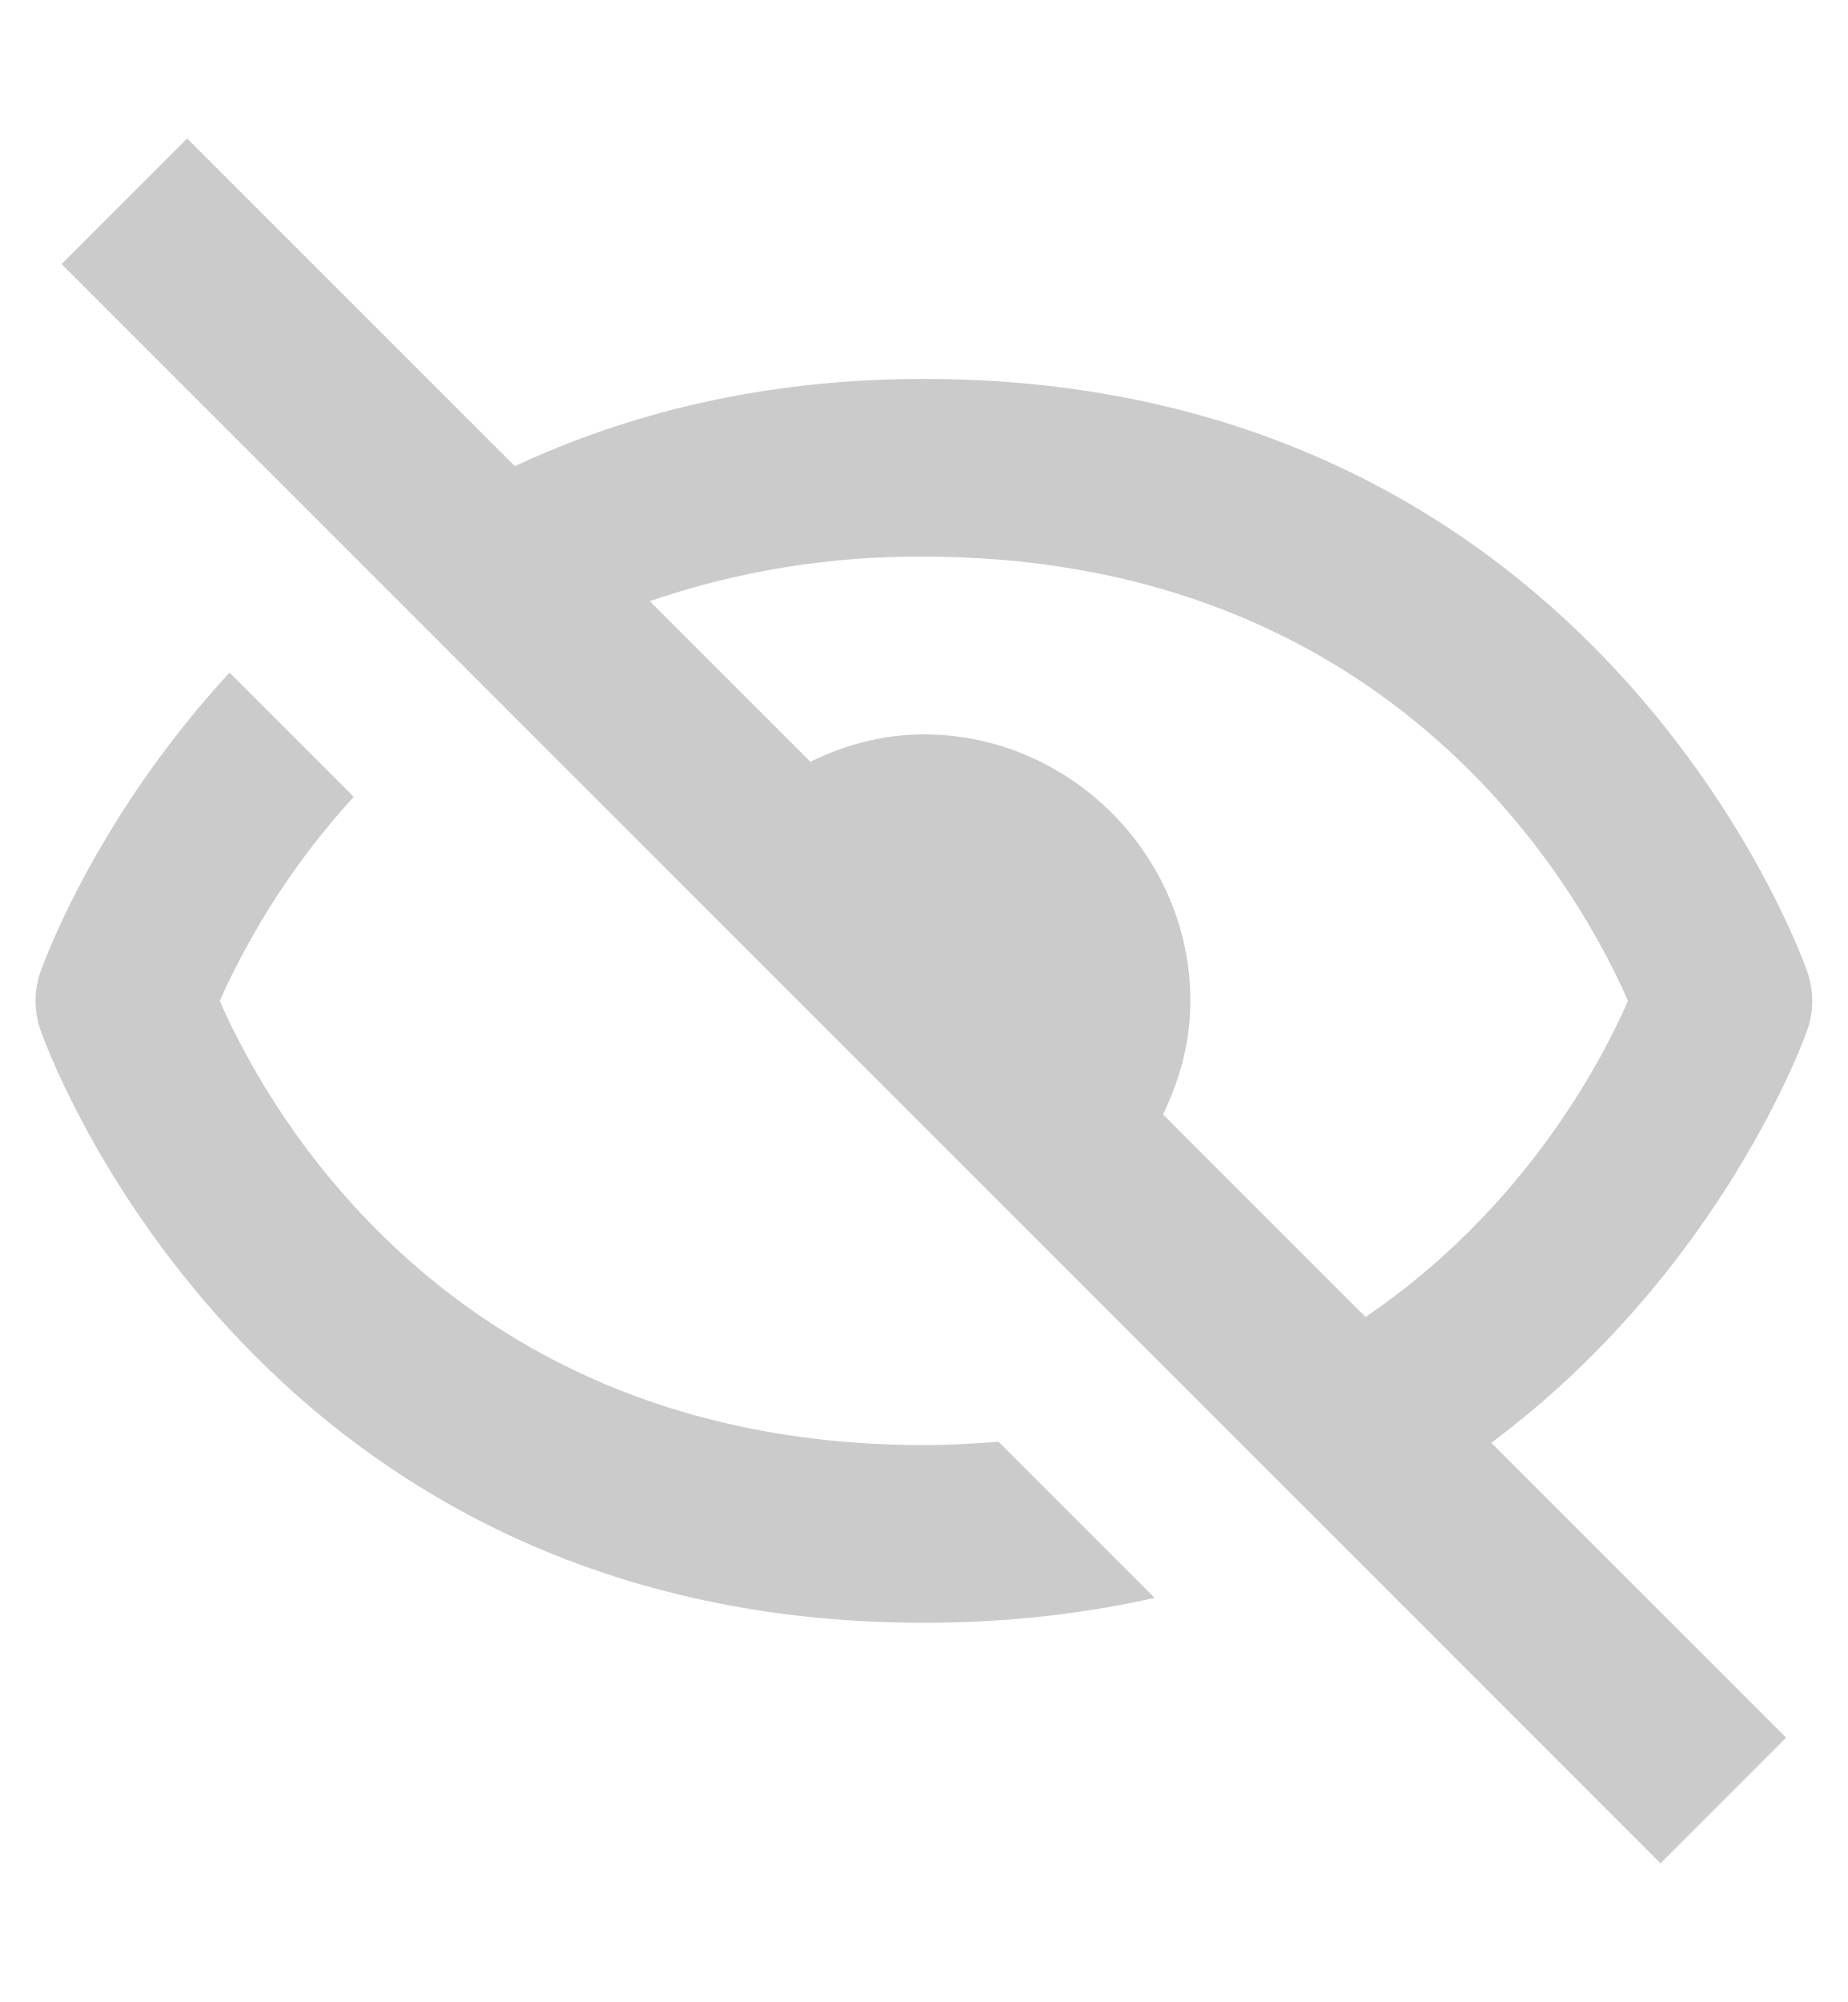
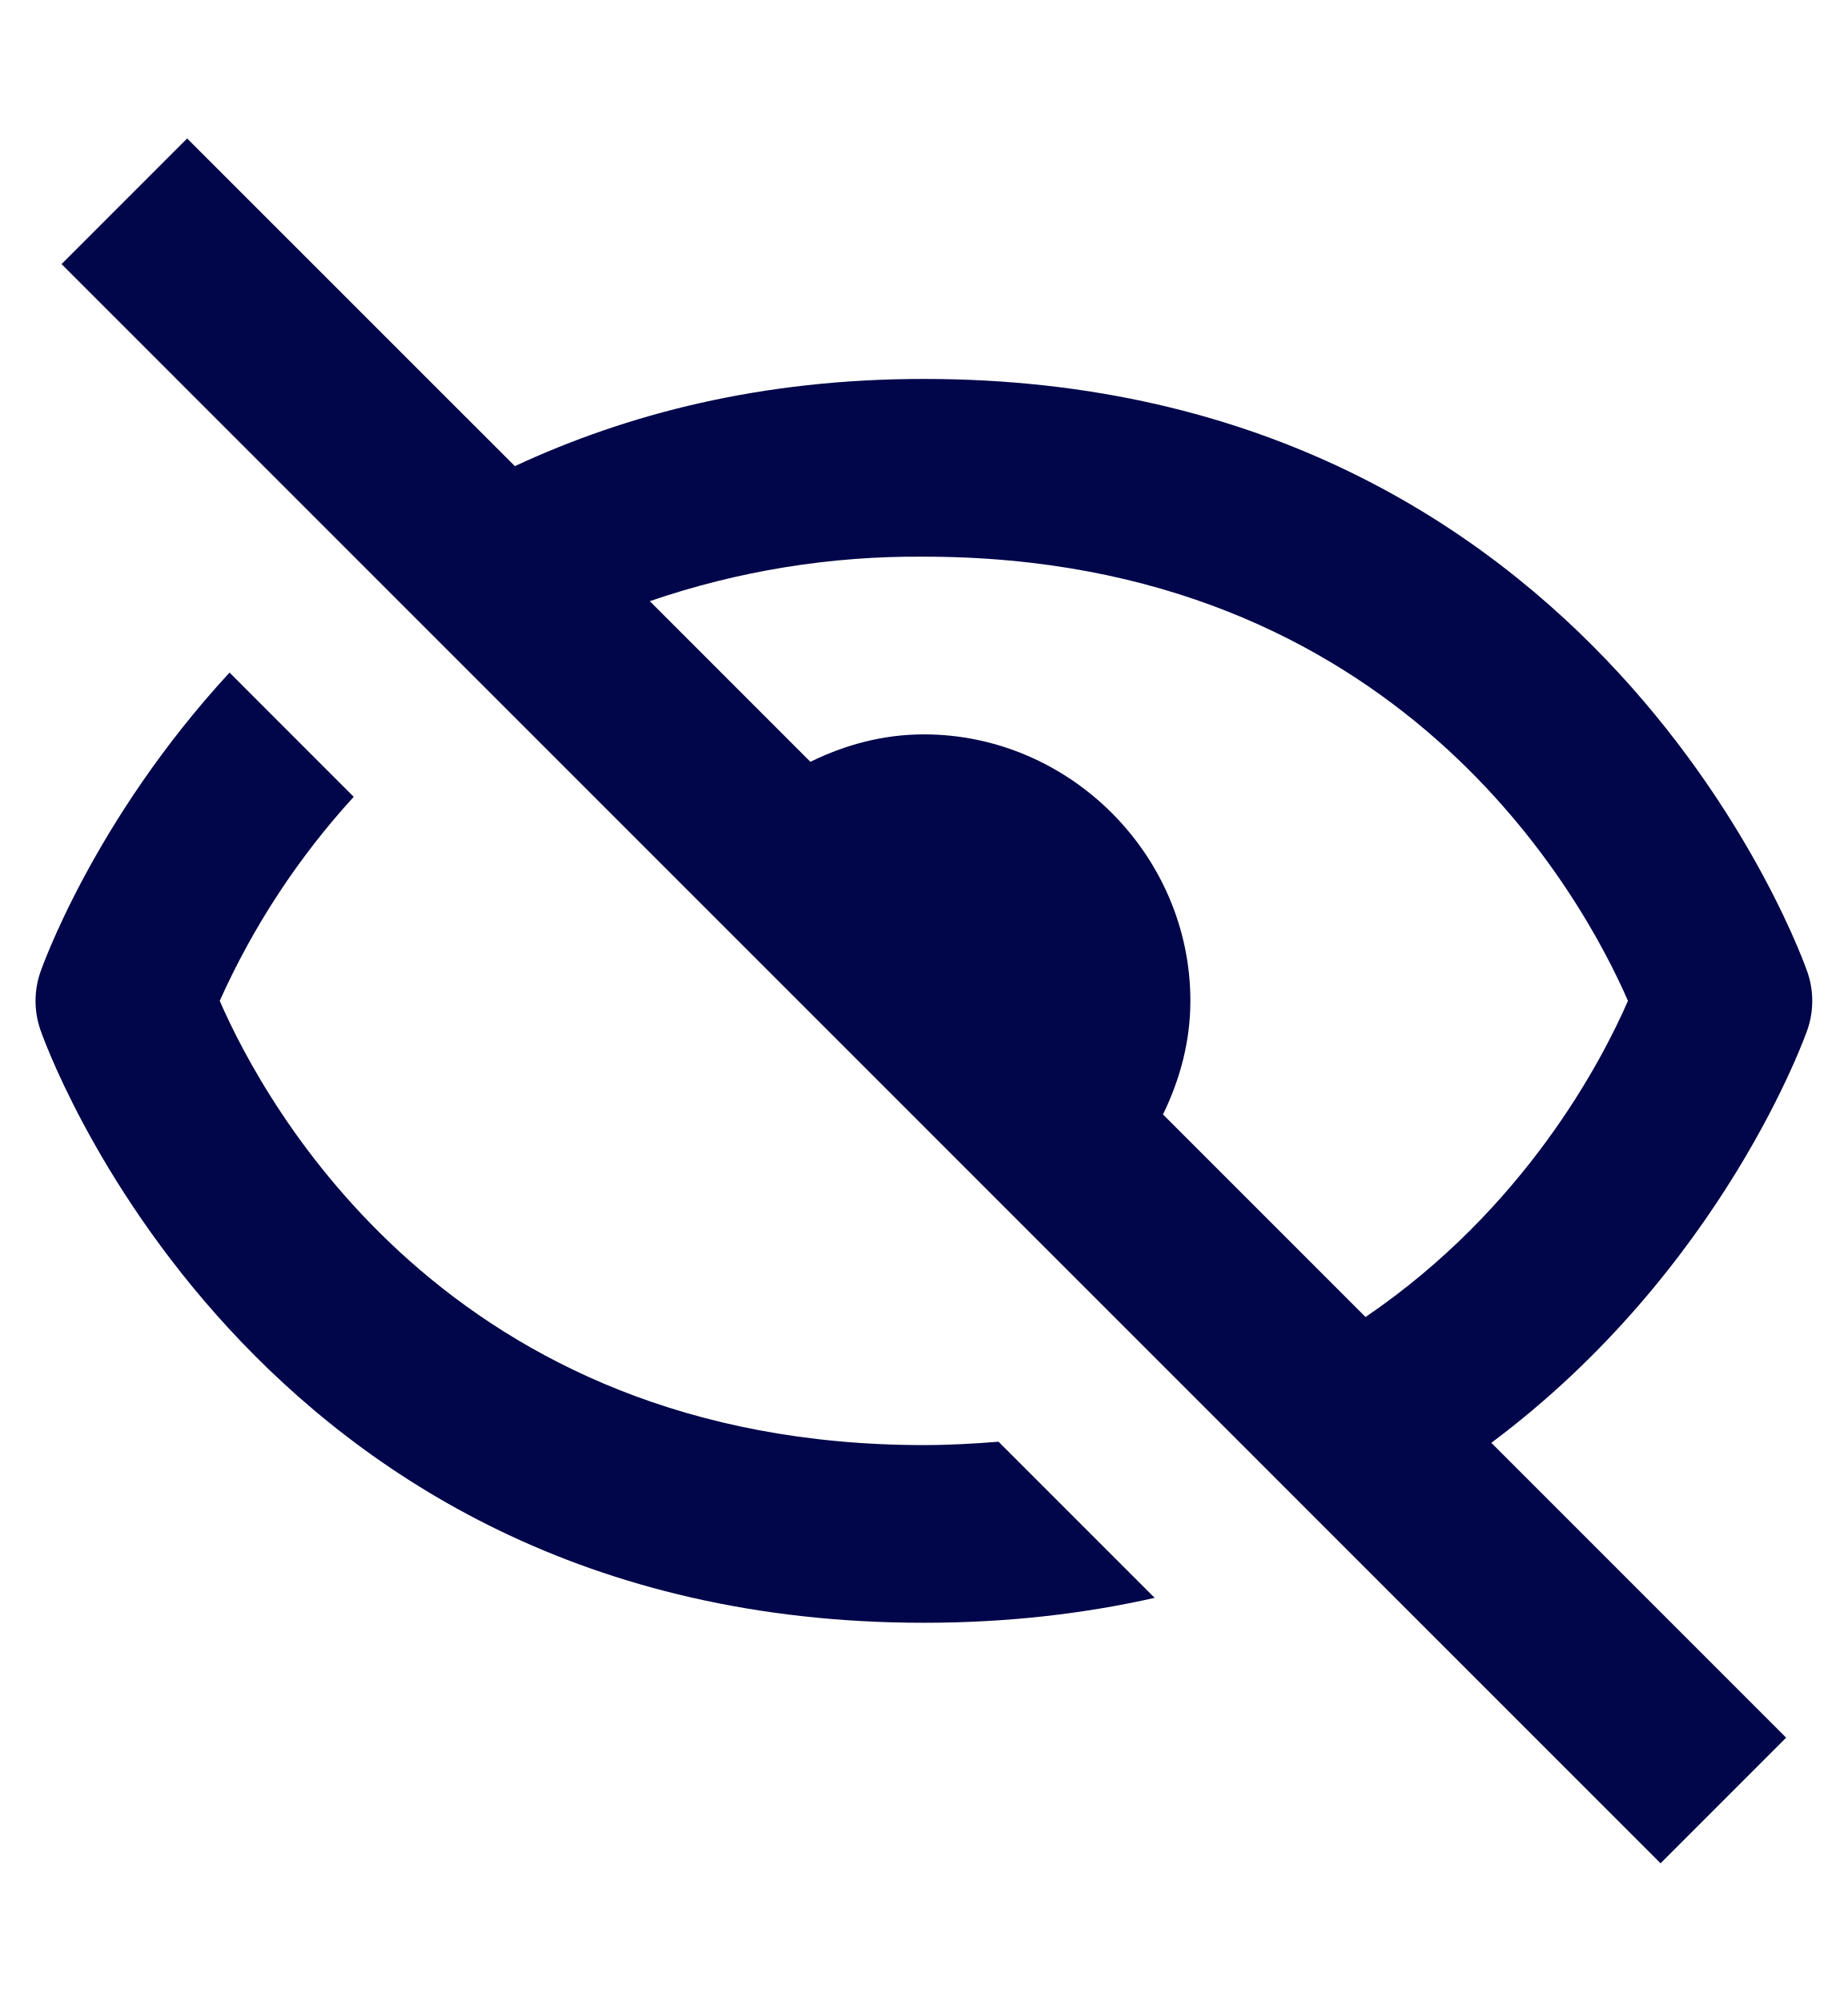
<svg xmlns="http://www.w3.org/2000/svg" width="24" height="26" viewBox="0 0 39 37" fill="none">
-   <path d="M19.5 31.622C21.273 31.622 22.893 31.429 24.371 31.096L21.076 27.801C20.564 27.841 20.045 27.872 19.5 27.872C9.466 27.872 5.58 20.661 4.638 18.497C5.345 16.92 6.3 15.466 7.466 14.191L4.845 11.569C1.961 14.695 0.868 17.843 0.847 17.905C0.718 18.29 0.718 18.707 0.847 19.092C0.886 19.216 5.188 31.622 19.5 31.622ZM19.5 5.372C16.055 5.372 13.226 6.115 10.867 7.212L3.95 0.297L1.299 2.948L35.049 36.698L37.7 34.047L31.477 27.824C36.378 24.166 38.128 19.171 38.154 19.092C38.283 18.707 38.283 18.29 38.154 17.905C38.113 17.779 33.811 5.372 19.5 5.372ZM28.822 25.169L24.547 20.894C24.903 20.163 25.125 19.358 25.125 18.497C25.125 15.421 22.576 12.873 19.5 12.873C18.639 12.873 17.834 13.094 17.105 13.452L13.715 10.062C15.576 9.423 17.532 9.106 19.5 9.123C29.533 9.123 33.419 16.334 34.361 18.497C33.794 19.795 32.175 22.889 28.822 25.169Z" fill="#CBCBCB" />
+   <path d="M19.5 31.622C21.273 31.622 22.893 31.429 24.371 31.096L21.076 27.801C20.564 27.841 20.045 27.872 19.5 27.872C9.466 27.872 5.58 20.661 4.638 18.497C5.345 16.92 6.3 15.466 7.466 14.191L4.845 11.569C1.961 14.695 0.868 17.843 0.847 17.905C0.718 18.29 0.718 18.707 0.847 19.092C0.886 19.216 5.188 31.622 19.5 31.622ZM19.5 5.372C16.055 5.372 13.226 6.115 10.867 7.212L3.95 0.297L1.299 2.948L35.049 36.698L37.7 34.047L31.477 27.824C36.378 24.166 38.128 19.171 38.154 19.092C38.283 18.707 38.283 18.29 38.154 17.905C38.113 17.779 33.811 5.372 19.5 5.372ZM28.822 25.169L24.547 20.894C24.903 20.163 25.125 19.358 25.125 18.497C25.125 15.421 22.576 12.873 19.5 12.873C18.639 12.873 17.834 13.094 17.105 13.452L13.715 10.062C15.576 9.423 17.532 9.106 19.5 9.123C29.533 9.123 33.419 16.334 34.361 18.497C33.794 19.795 32.175 22.889 28.822 25.169Z" fill="#01064a" />
</svg>
